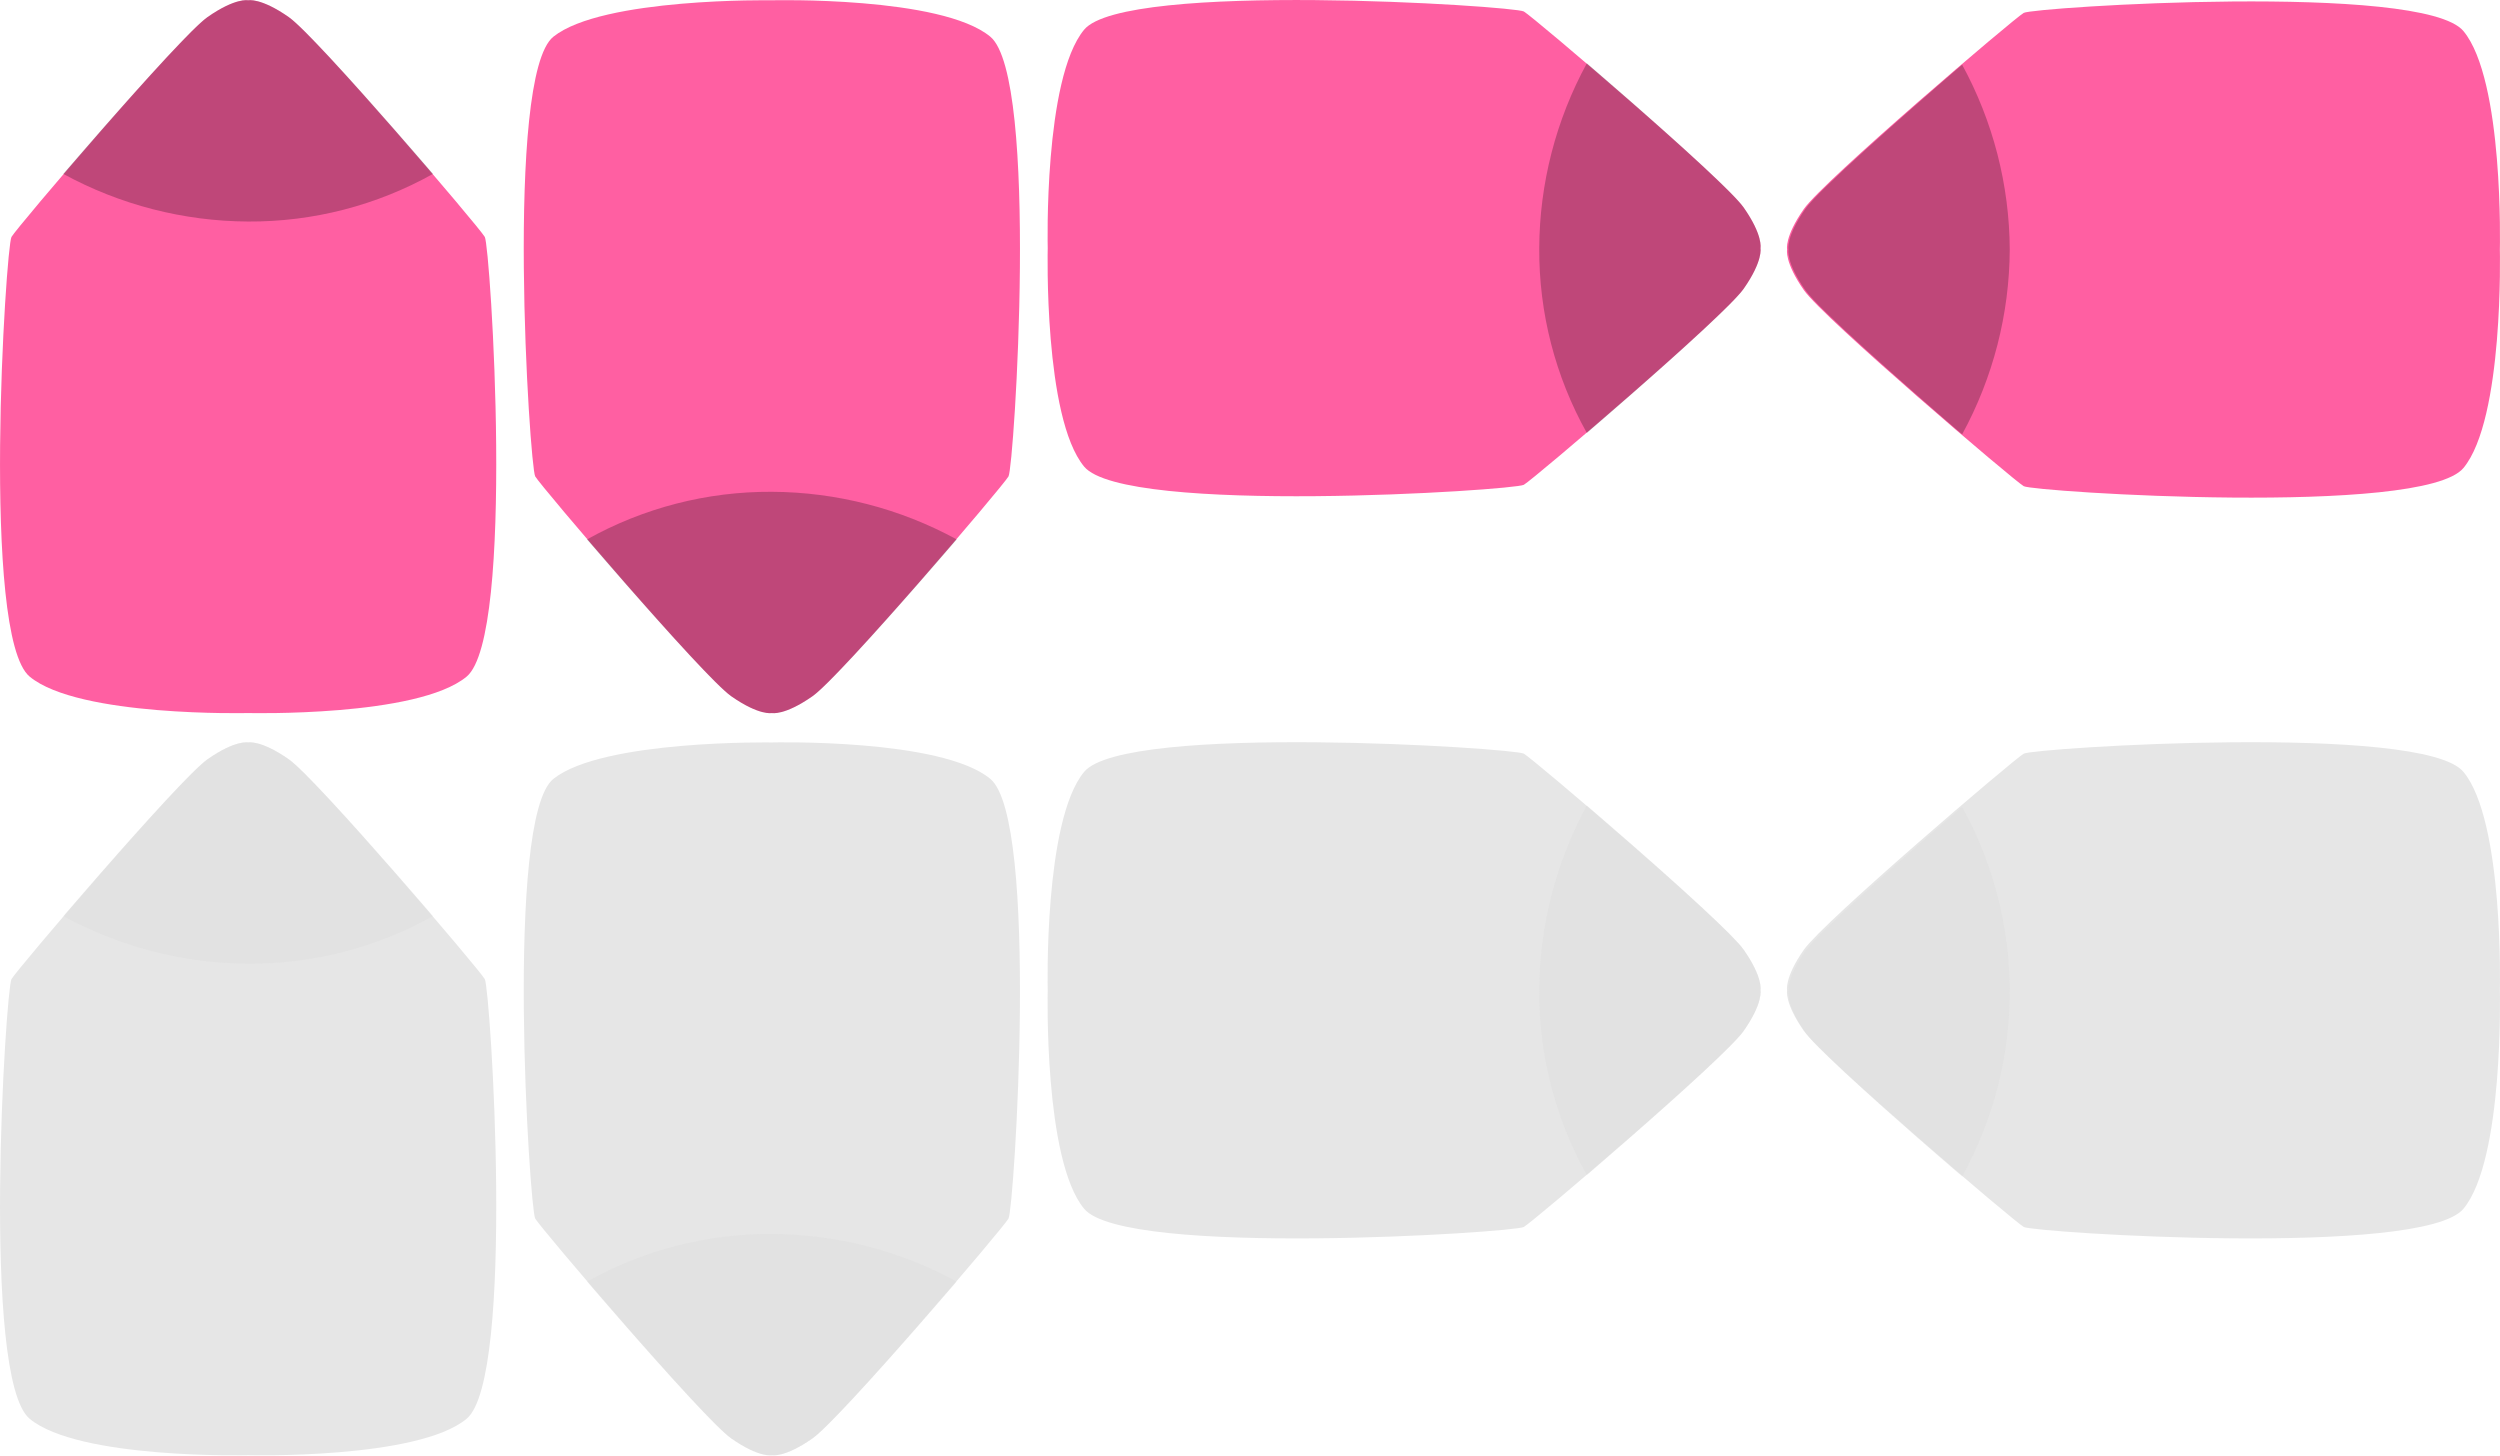
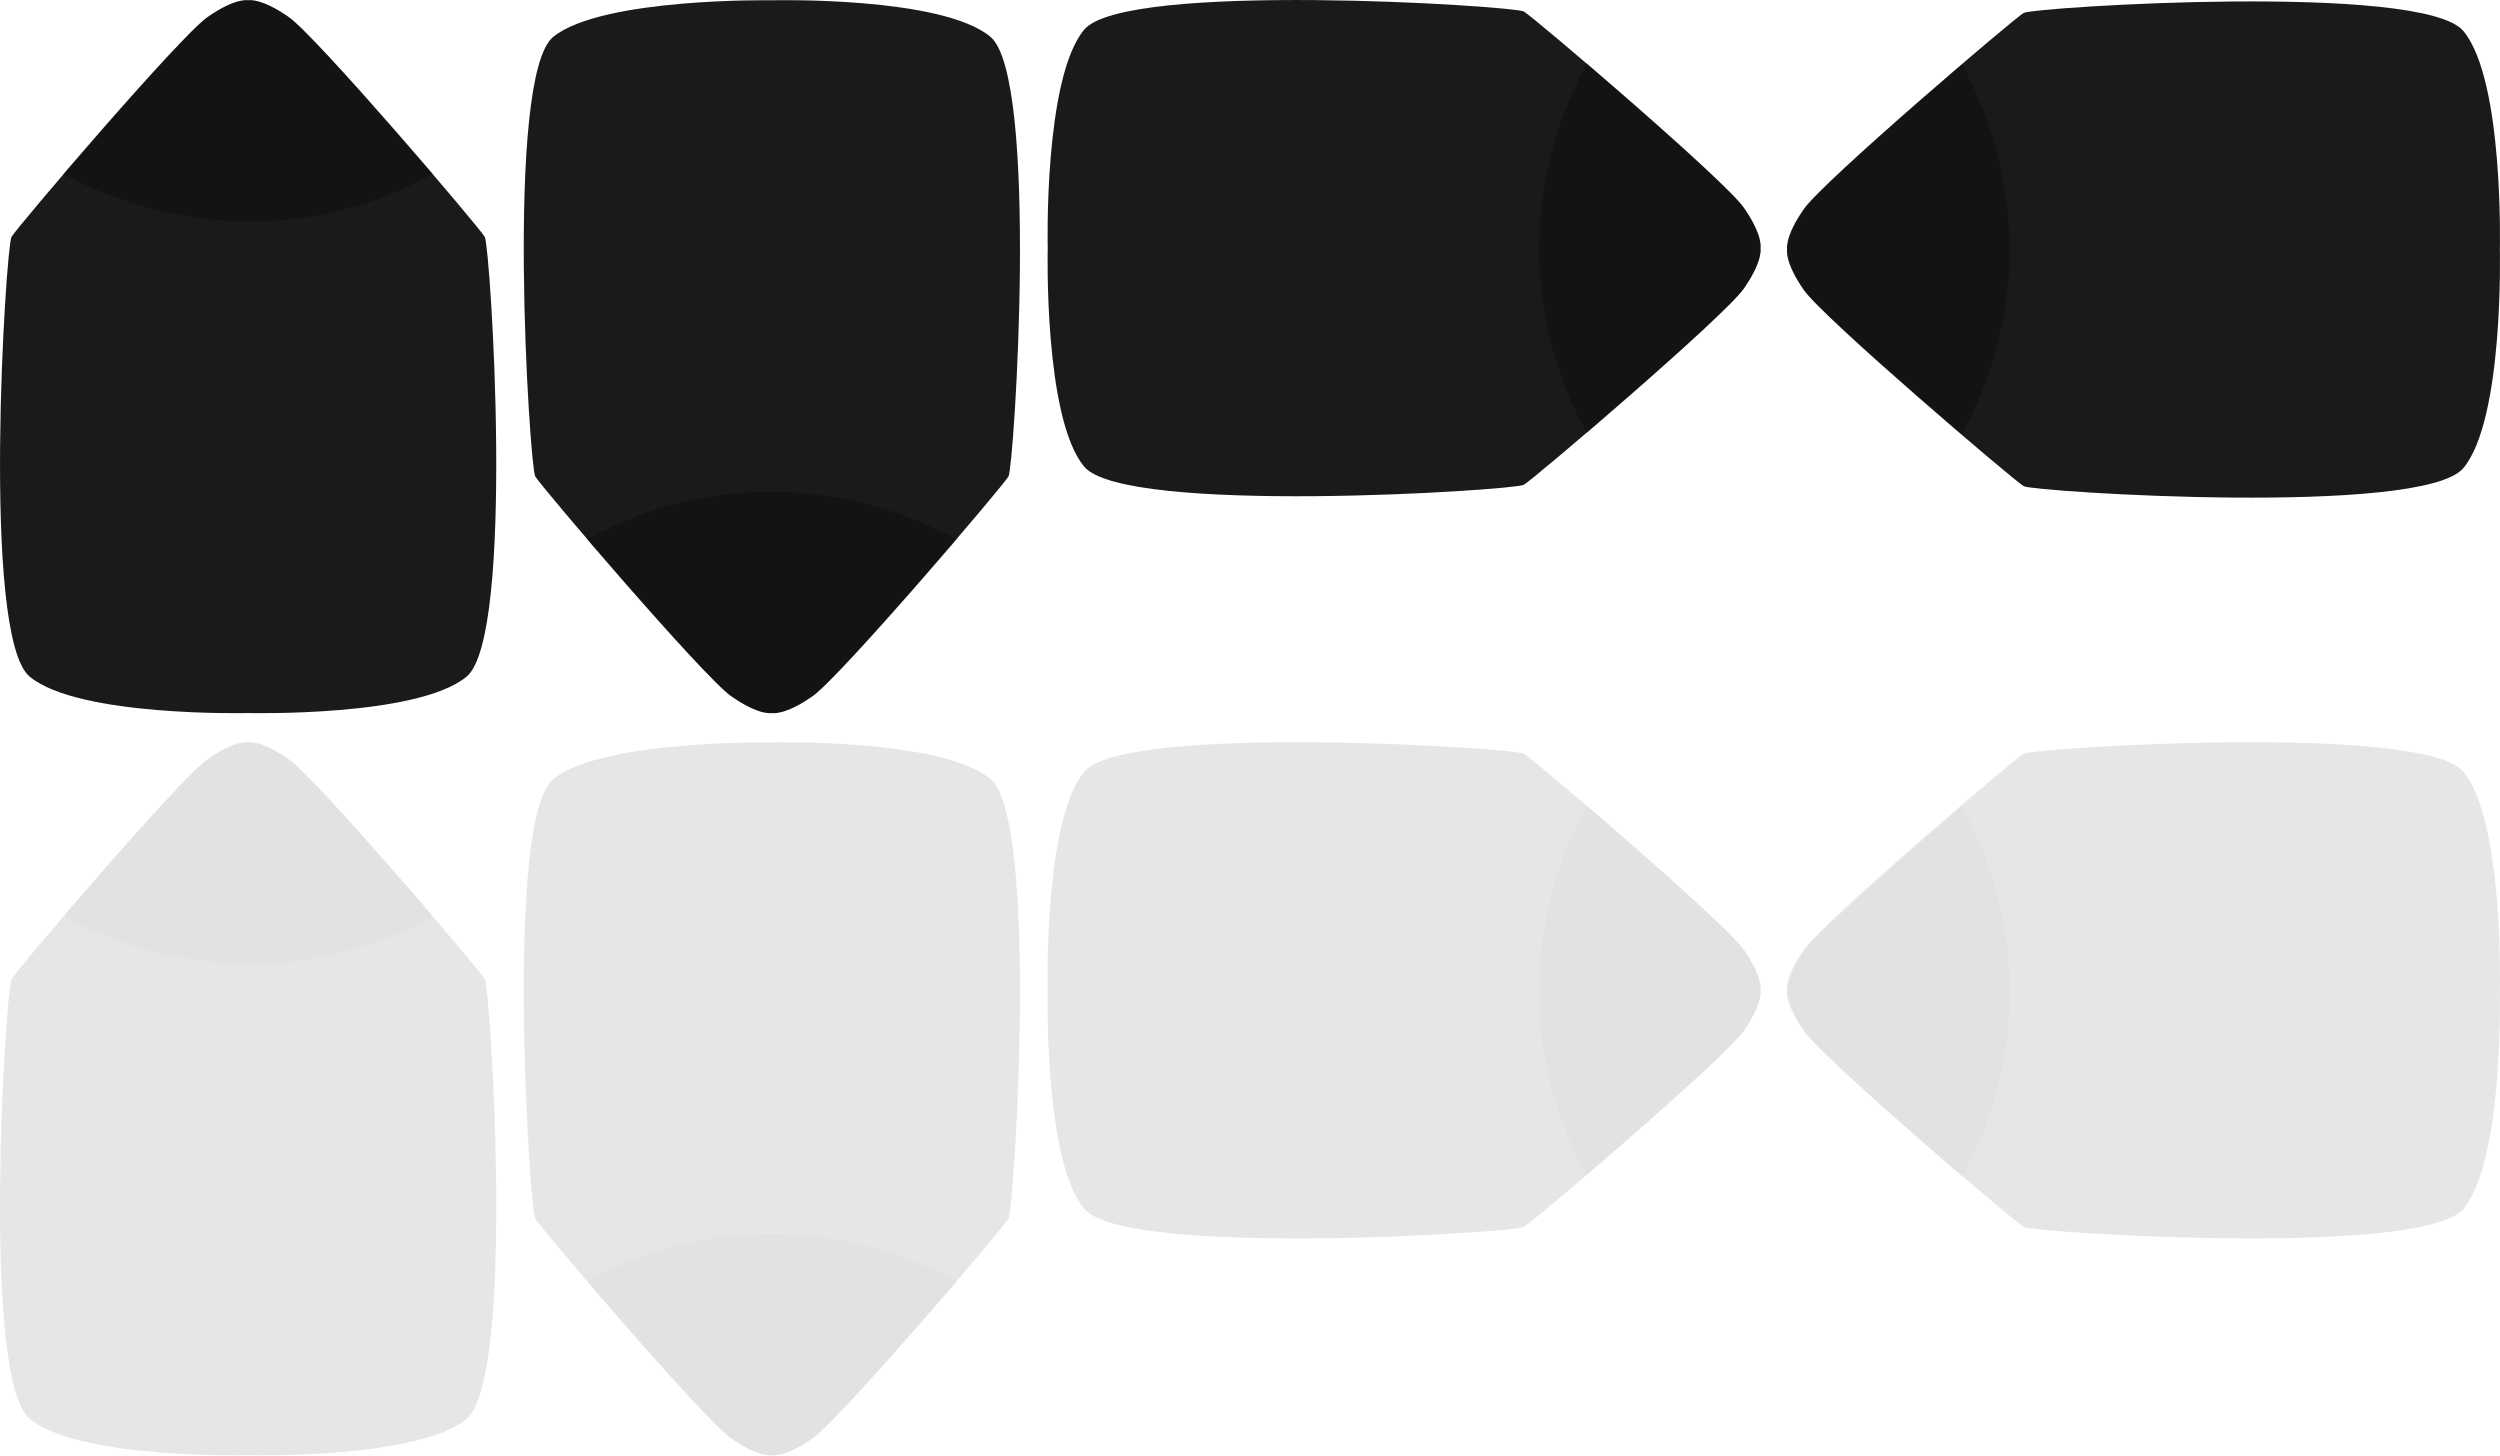
<svg xmlns="http://www.w3.org/2000/svg" id="Layer_1" data-name="Layer 1" width="178.53" height="103.93" viewBox="0 0 178.53 103.93">
  <defs>
    <style>
      .cls-1 {
-         fill: #FF5FA2;
+         fill: #1a1a1a;
      }

      .cls-2, .cls-4 {
        isolation: isolate;
        opacity: 0.25;
      }

      .cls-3 {
        fill: #e6e6e6;
      }

      .cls-4 {
        fill: #D6D6D6;
      }
    </style>
  </defs>
  <g>
    <g>
      <path class="cls-1" d="M124.5,20.6c1.4-2,1.2-2.9,1.2-2.9s.2-.9-1.2-2.9-15-13.6-15.7-14S80.3-1.4,77.4,2.1s-2.6,15.6-2.6,15.6-.3,12.1,2.6,15.6,30.7,1.7,31.4,1.3S123.1,22.6,124.5,20.6Z" transform="translate(0.02 0.02)" />
      <path class="cls-2" d="M124.5,20.6c1.4-2,1.2-2.9,1.2-2.9s.2-.9-1.2-2.9c-.9-1.3-6.9-6.6-11.2-10.3a27.84,27.84,0,0,0-3.4,13.2,26.73,26.73,0,0,0,3.4,13.2C117.6,27.2,123.6,21.9,124.5,20.6Z" transform="translate(0.02 0.02)" />
    </g>
    <g>
      <path class="cls-1" d="M52.2,49.7c2,1.4,2.9,1.2,2.9,1.2s.9.2,2.9-1.2S71.6,34.7,72,34,74.2,5.5,70.7,2.6,55.1,0,55.1,0,43-.2,39.5,2.6,37.8,33.3,38.2,34,50.2,48.3,52.2,49.7Z" transform="translate(0.02 0.02)" />
      <path class="cls-2" d="M52.2,49.7c2,1.4,2.9,1.2,2.9,1.2s.9.2,2.9-1.2c1.3-.9,6.6-6.9,10.3-11.2a27.84,27.84,0,0,0-13.2-3.4,26.73,26.73,0,0,0-13.2,3.4C45.6,42.8,50.9,48.8,52.2,49.7Z" transform="translate(0.02 0.02)" />
    </g>
    <g>
      <path class="cls-1" d="M175.9,2.2C173-1.3,145.2.5,144.5.9s-14.3,12-15.7,14-1.2,2.9-1.2,2.9-.2.9,1.2,2.9,15,13.6,15.7,14,28.5,2.2,31.4-1.3,2.6-15.6,2.6-15.6S178.8,5.7,175.9,2.2Z" transform="translate(0.02 0.02)" />
      <path class="cls-2" d="M140.1,4.6c-4.3,3.7-10.3,9-11.2,10.3-1.4,2-1.2,2.9-1.2,2.9s-.2.9,1.2,2.9c.9,1.3,6.9,6.6,11.2,10.3a27.84,27.84,0,0,0,3.4-13.2A27.84,27.84,0,0,0,140.1,4.6Z" transform="translate(0.02 0.02)" />
    </g>
    <g>
      <path class="cls-1" d="M20.6,1.2C18.6-.2,17.7,0,17.7,0s-.9-.2-2.9,1.2S1.2,16.2.8,16.9-1.4,45.4,2.1,48.3s15.6,2.6,15.6,2.6,12.1.3,15.6-2.6S35,17.6,34.6,16.9,22.6,2.6,20.6,1.2Z" transform="translate(0.02 0.02)" />
      <path class="cls-2" d="M20.6,1.2C18.6-.2,17.7,0,17.7,0s-.9-.2-2.9,1.2c-1.3.9-6.6,6.9-10.3,11.2a27.84,27.84,0,0,0,13.2,3.4,26.73,26.73,0,0,0,13.2-3.4C27.2,8.1,21.9,2.1,20.6,1.2Z" transform="translate(0.02 0.02)" />
    </g>
  </g>
  <g>
    <g>
      <path class="cls-3" d="M124.5,73.6c1.4-2,1.2-2.9,1.2-2.9s.2-.9-1.2-2.9-15-13.6-15.7-14-28.5-2.2-31.4,1.3-2.6,15.6-2.6,15.6-.3,12.1,2.6,15.6,30.7,1.7,31.4,1.3S123.1,75.6,124.5,73.6Z" transform="translate(0.02 0.02)" />
      <path class="cls-4" d="M124.5,73.6c1.4-2,1.2-2.9,1.2-2.9s.2-.9-1.2-2.9c-.9-1.3-6.9-6.6-11.2-10.3a27.84,27.84,0,0,0-3.4,13.2,26.73,26.73,0,0,0,3.4,13.2C117.6,80.2,123.6,74.9,124.5,73.6Z" transform="translate(0.02 0.02)" />
    </g>
    <g>
      <path class="cls-3" d="M52.2,102.7c2,1.4,2.9,1.2,2.9,1.2s.9.2,2.9-1.2S71.6,87.7,72,87s2.2-28.5-1.3-31.4S55.1,53,55.1,53,43,52.8,39.5,55.6,37.8,86.3,38.2,87,50.2,101.3,52.2,102.7Z" transform="translate(0.02 0.02)" />
      <path class="cls-4" d="M52.2,102.7c2,1.4,2.9,1.2,2.9,1.2s.9.2,2.9-1.2c1.3-.9,6.6-6.9,10.3-11.2a27.84,27.84,0,0,0-13.2-3.4,26.73,26.73,0,0,0-13.2,3.4C45.6,95.8,50.9,101.8,52.2,102.7Z" transform="translate(0.02 0.02)" />
    </g>
    <g>
      <path class="cls-3" d="M175.9,55.1c-2.9-3.5-30.7-1.7-31.4-1.3s-14.3,12-15.7,14-1.2,2.9-1.2,2.9-.2.9,1.2,2.9,15,13.6,15.7,14,28.5,2.2,31.4-1.3,2.6-15.6,2.6-15.6S178.8,58.6,175.9,55.1Z" transform="translate(0.02 0.02)" />
      <path class="cls-4" d="M140.1,57.6c-4.3,3.7-10.3,9-11.2,10.3-1.4,2-1.2,2.9-1.2,2.9s-.2.9,1.2,2.9c.9,1.3,6.9,6.6,11.2,10.3a27.32,27.32,0,0,0,0-26.4Z" transform="translate(0.02 0.02)" />
    </g>
    <g>
      <path class="cls-3" d="M20.6,54.2c-2-1.4-2.9-1.2-2.9-1.2s-.9-.2-2.9,1.2S1.2,69.2.8,69.9s-2.2,28.5,1.3,31.4,15.6,2.6,15.6,2.6,12.1.3,15.6-2.6S35,70.6,34.6,69.9,22.6,55.6,20.6,54.2Z" transform="translate(0.02 0.02)" />
      <path class="cls-4" d="M20.6,54.2c-2-1.4-2.9-1.2-2.9-1.2s-.9-.2-2.9,1.2c-1.3.9-6.6,6.9-10.3,11.2a27.84,27.84,0,0,0,13.2,3.4,26.73,26.73,0,0,0,13.2-3.4C27.2,61.1,21.9,55.1,20.6,54.2Z" transform="translate(0.02 0.02)" />
    </g>
  </g>
</svg>
